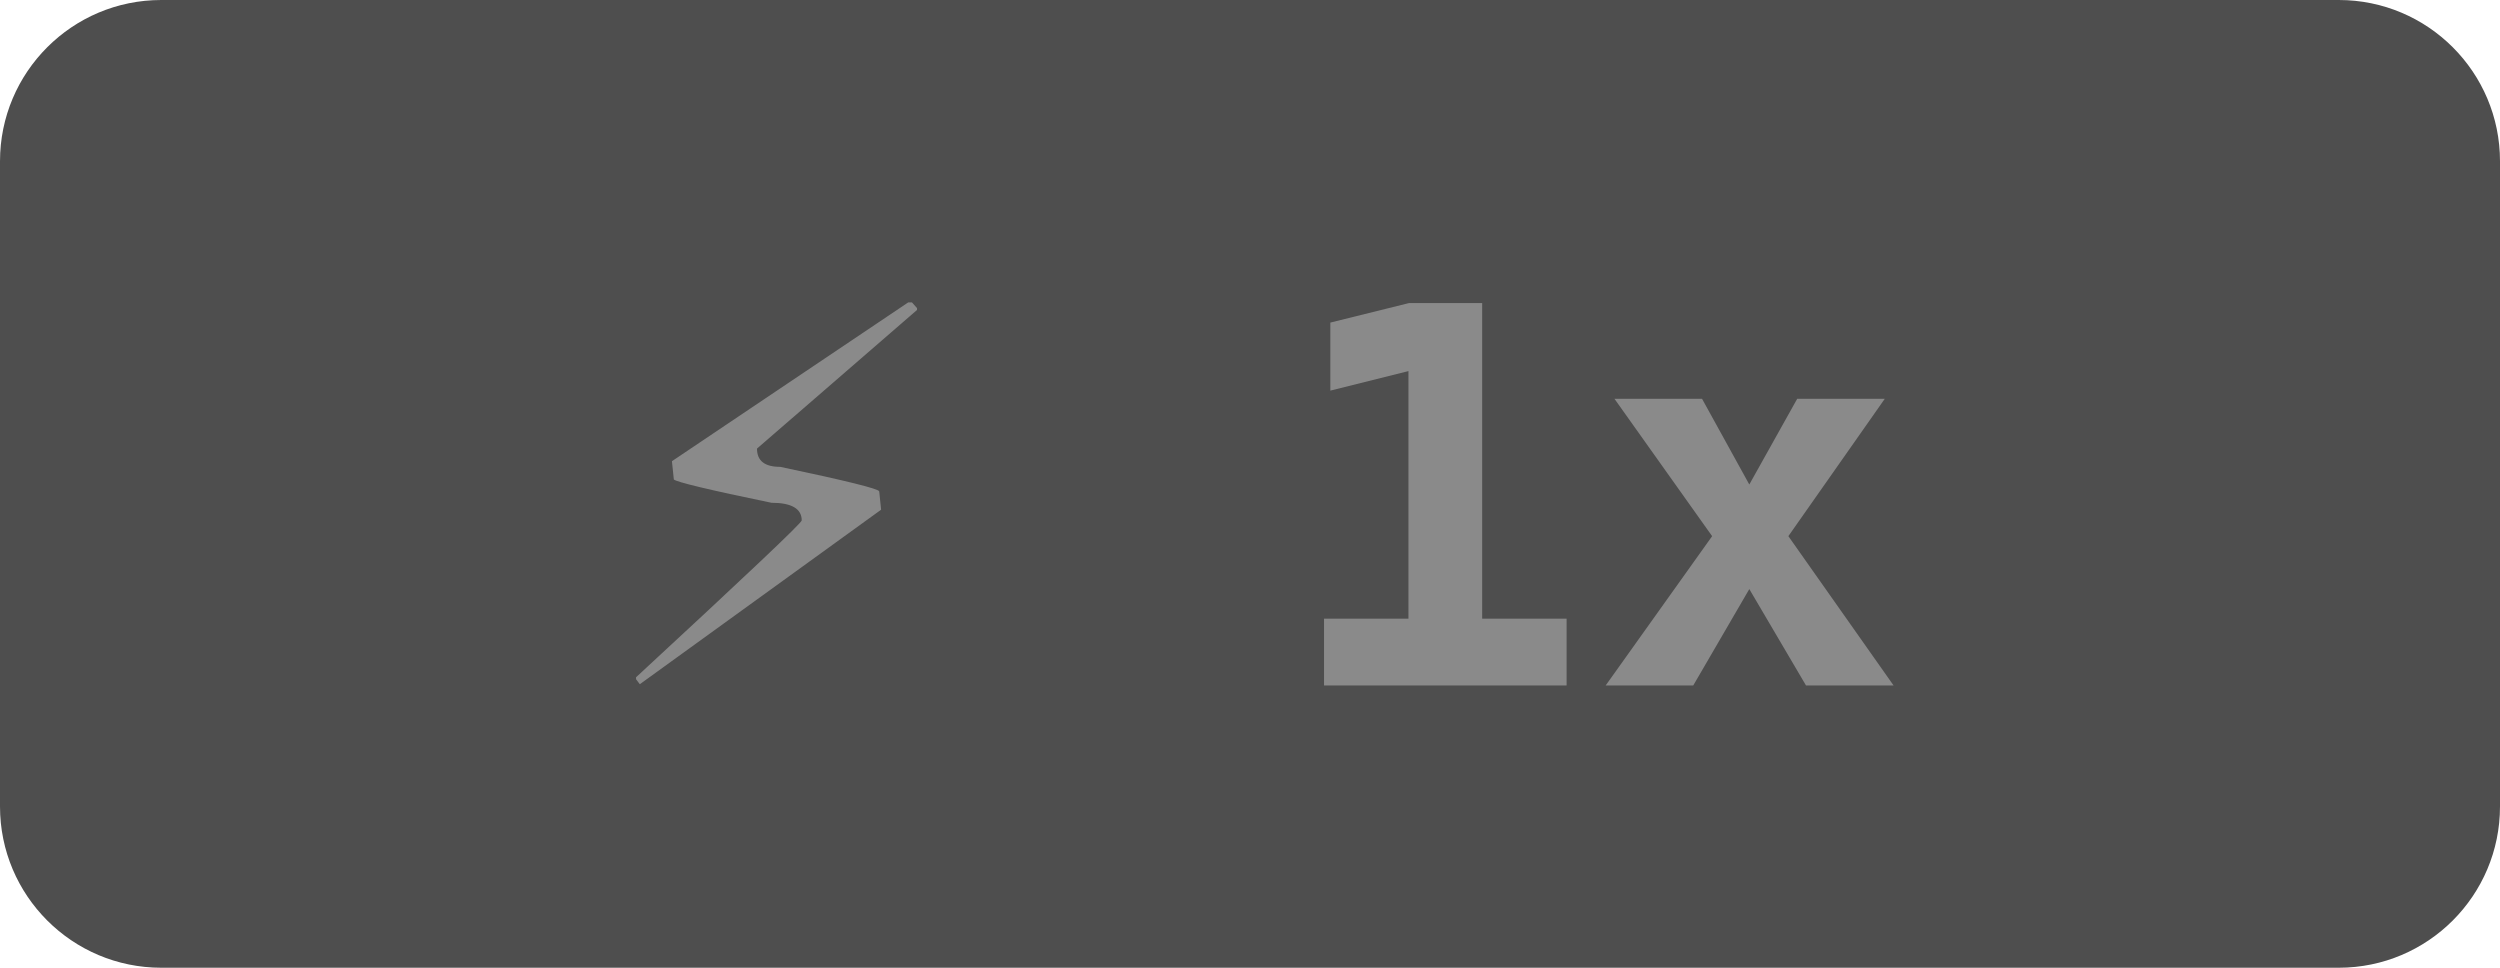
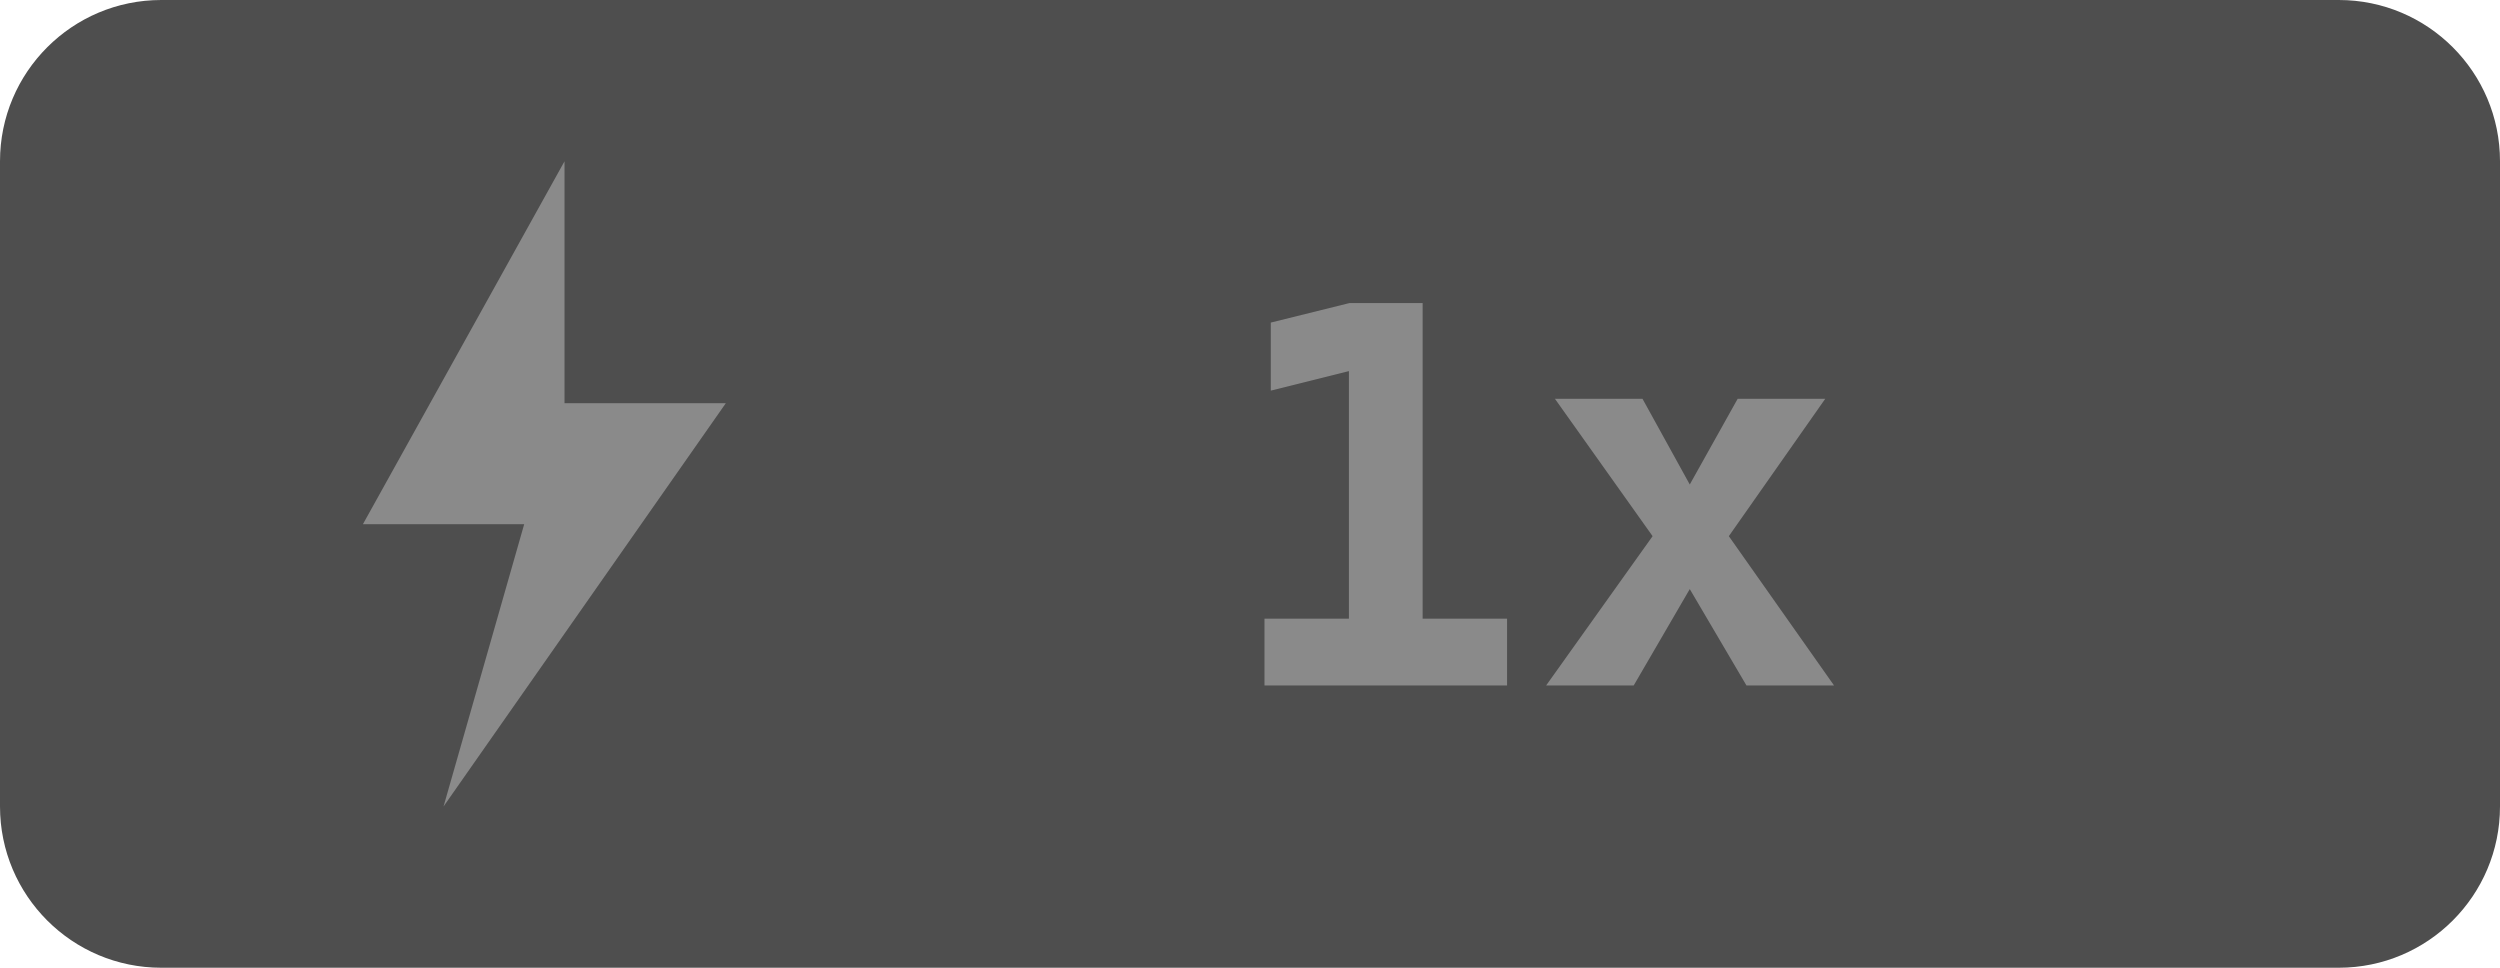
<svg xmlns="http://www.w3.org/2000/svg" width="62" height="24">
  <rect width="62" height="24" rx="4" fill="#4E4E4E" />
-   <text x="31" y="17" text-anchor="middle" font-family="monospace" font-size="13" font-weight="bold" fill="#8A8A8A">⚡ 1x</text>
+   <path d="M14 4 L9 13 L13 13 L11 20 L18 10 L14 10 Z" fill="#8A8A8A" />
+   <text x="38" y="17" text-anchor="middle" font-family="monospace" font-size="13" font-weight="bold" fill="#8A8A8A">1x</text>
</svg>
